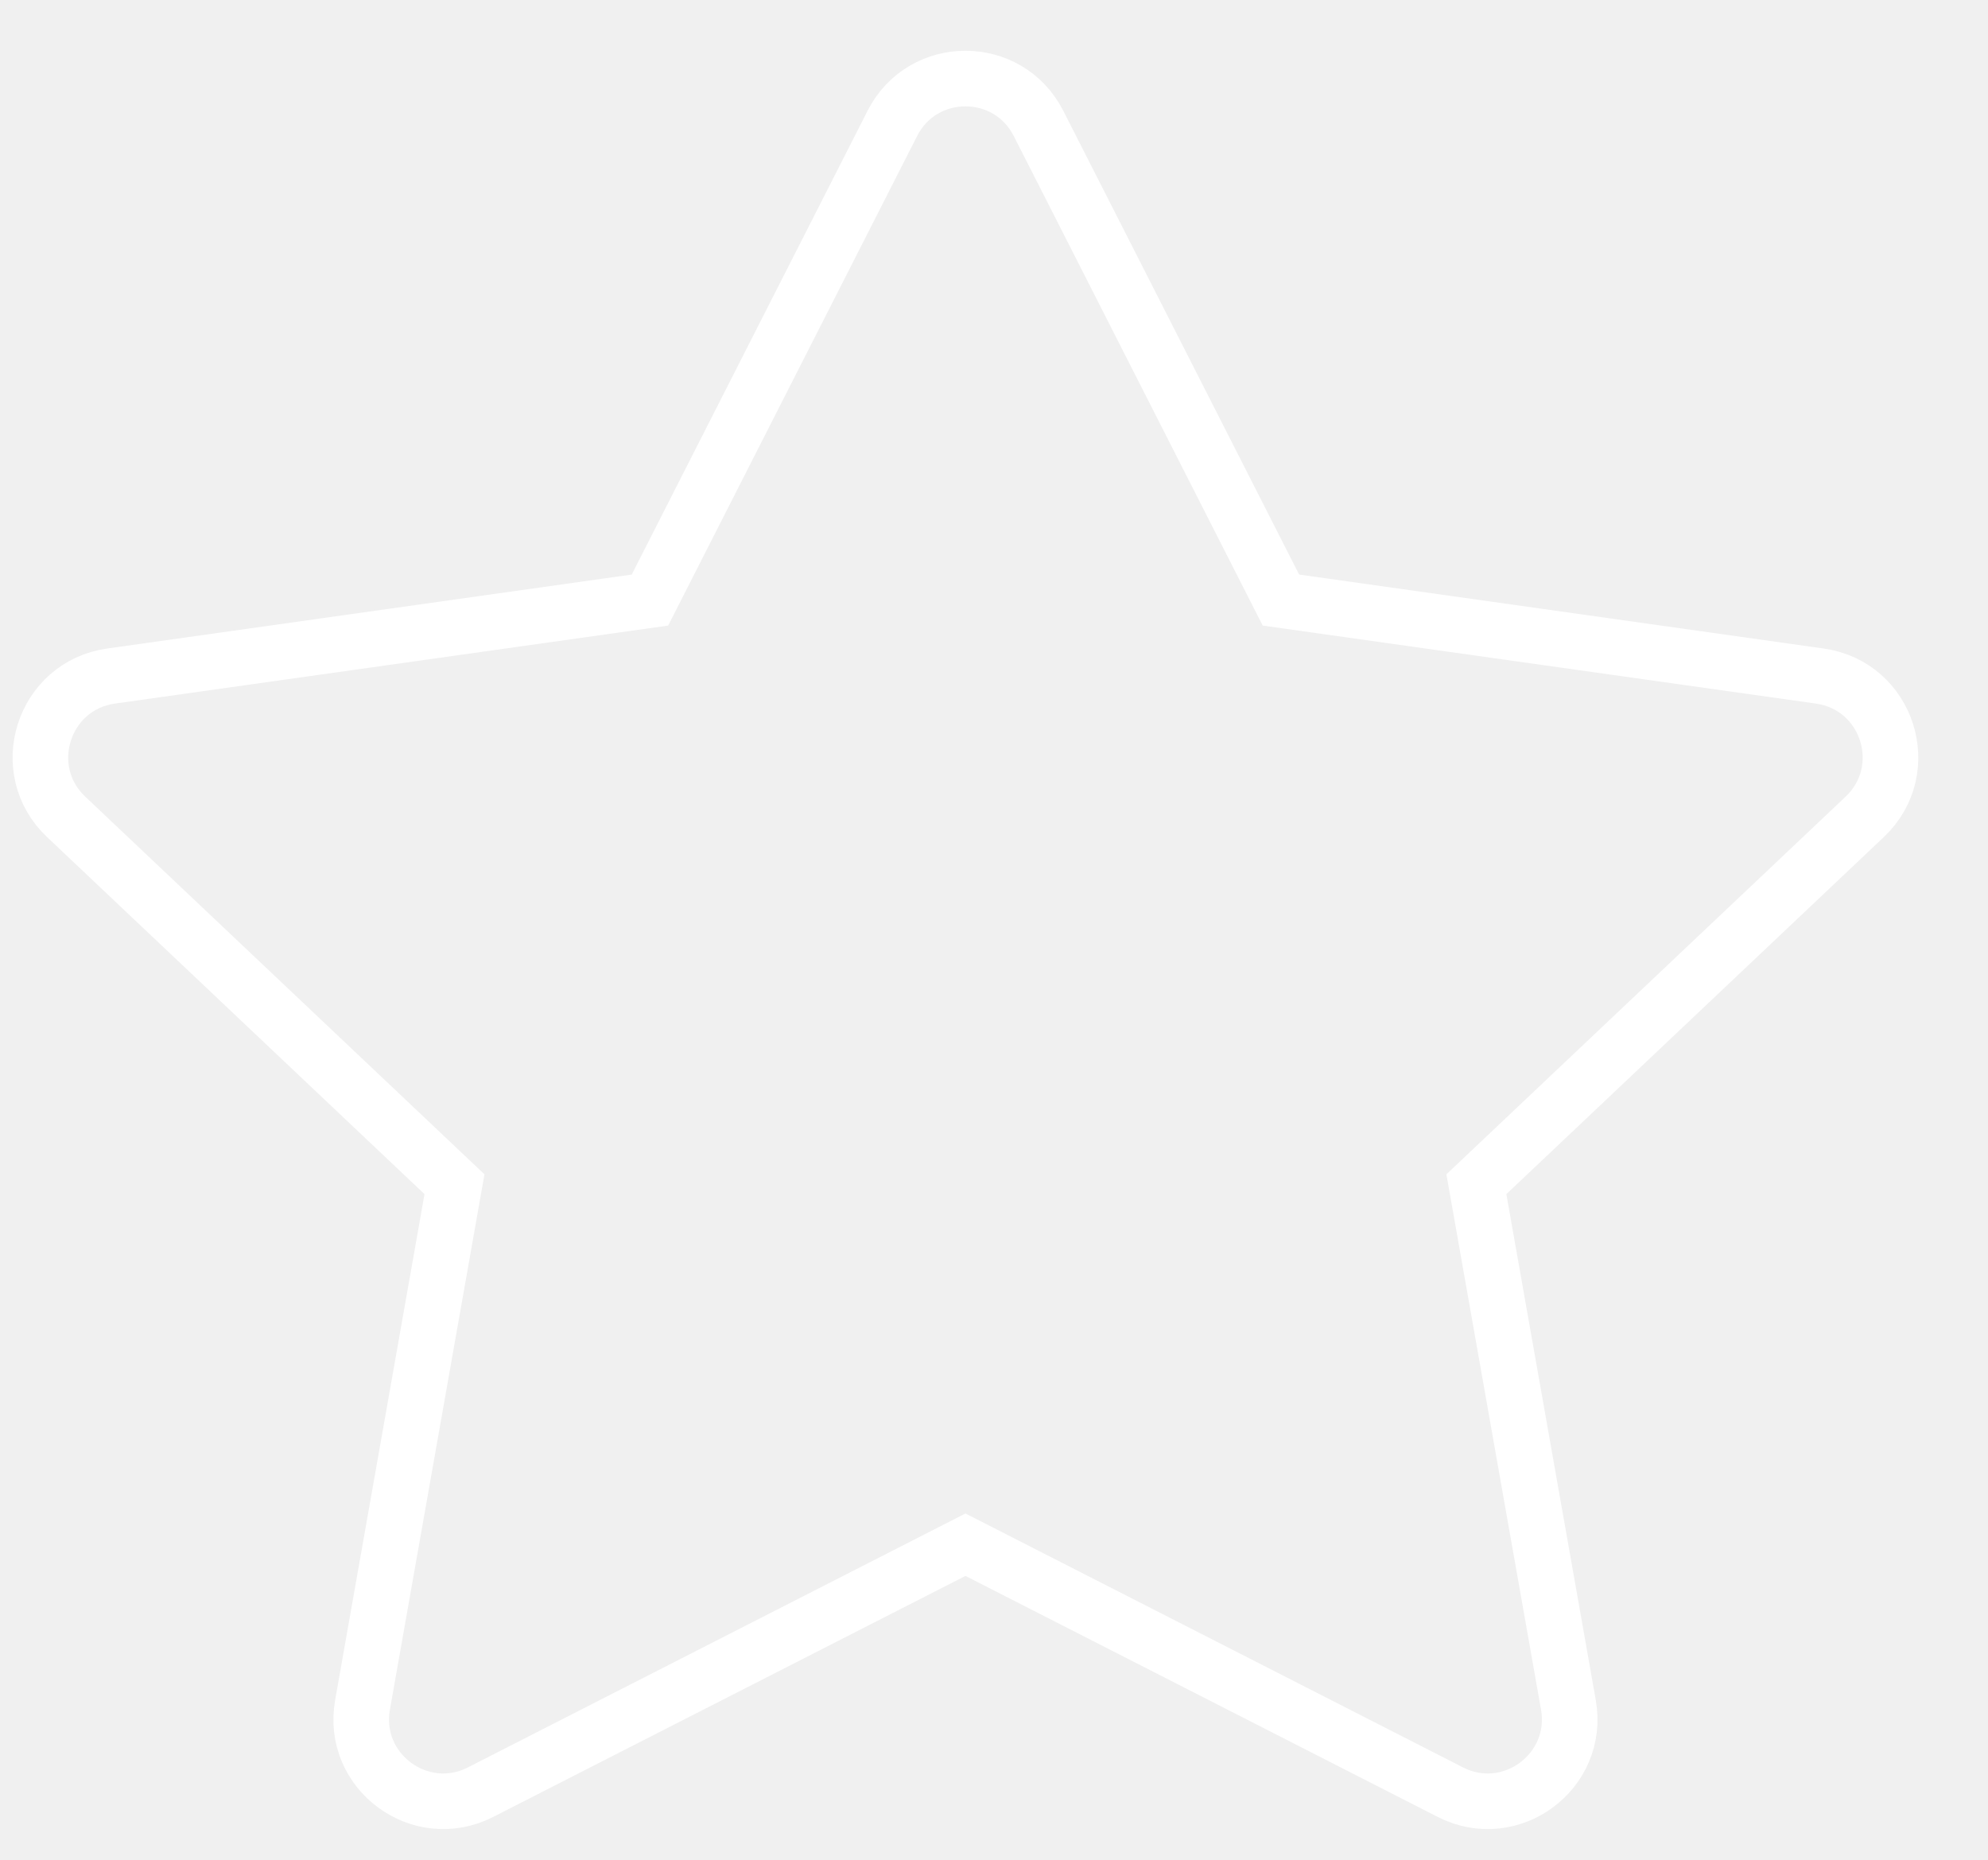
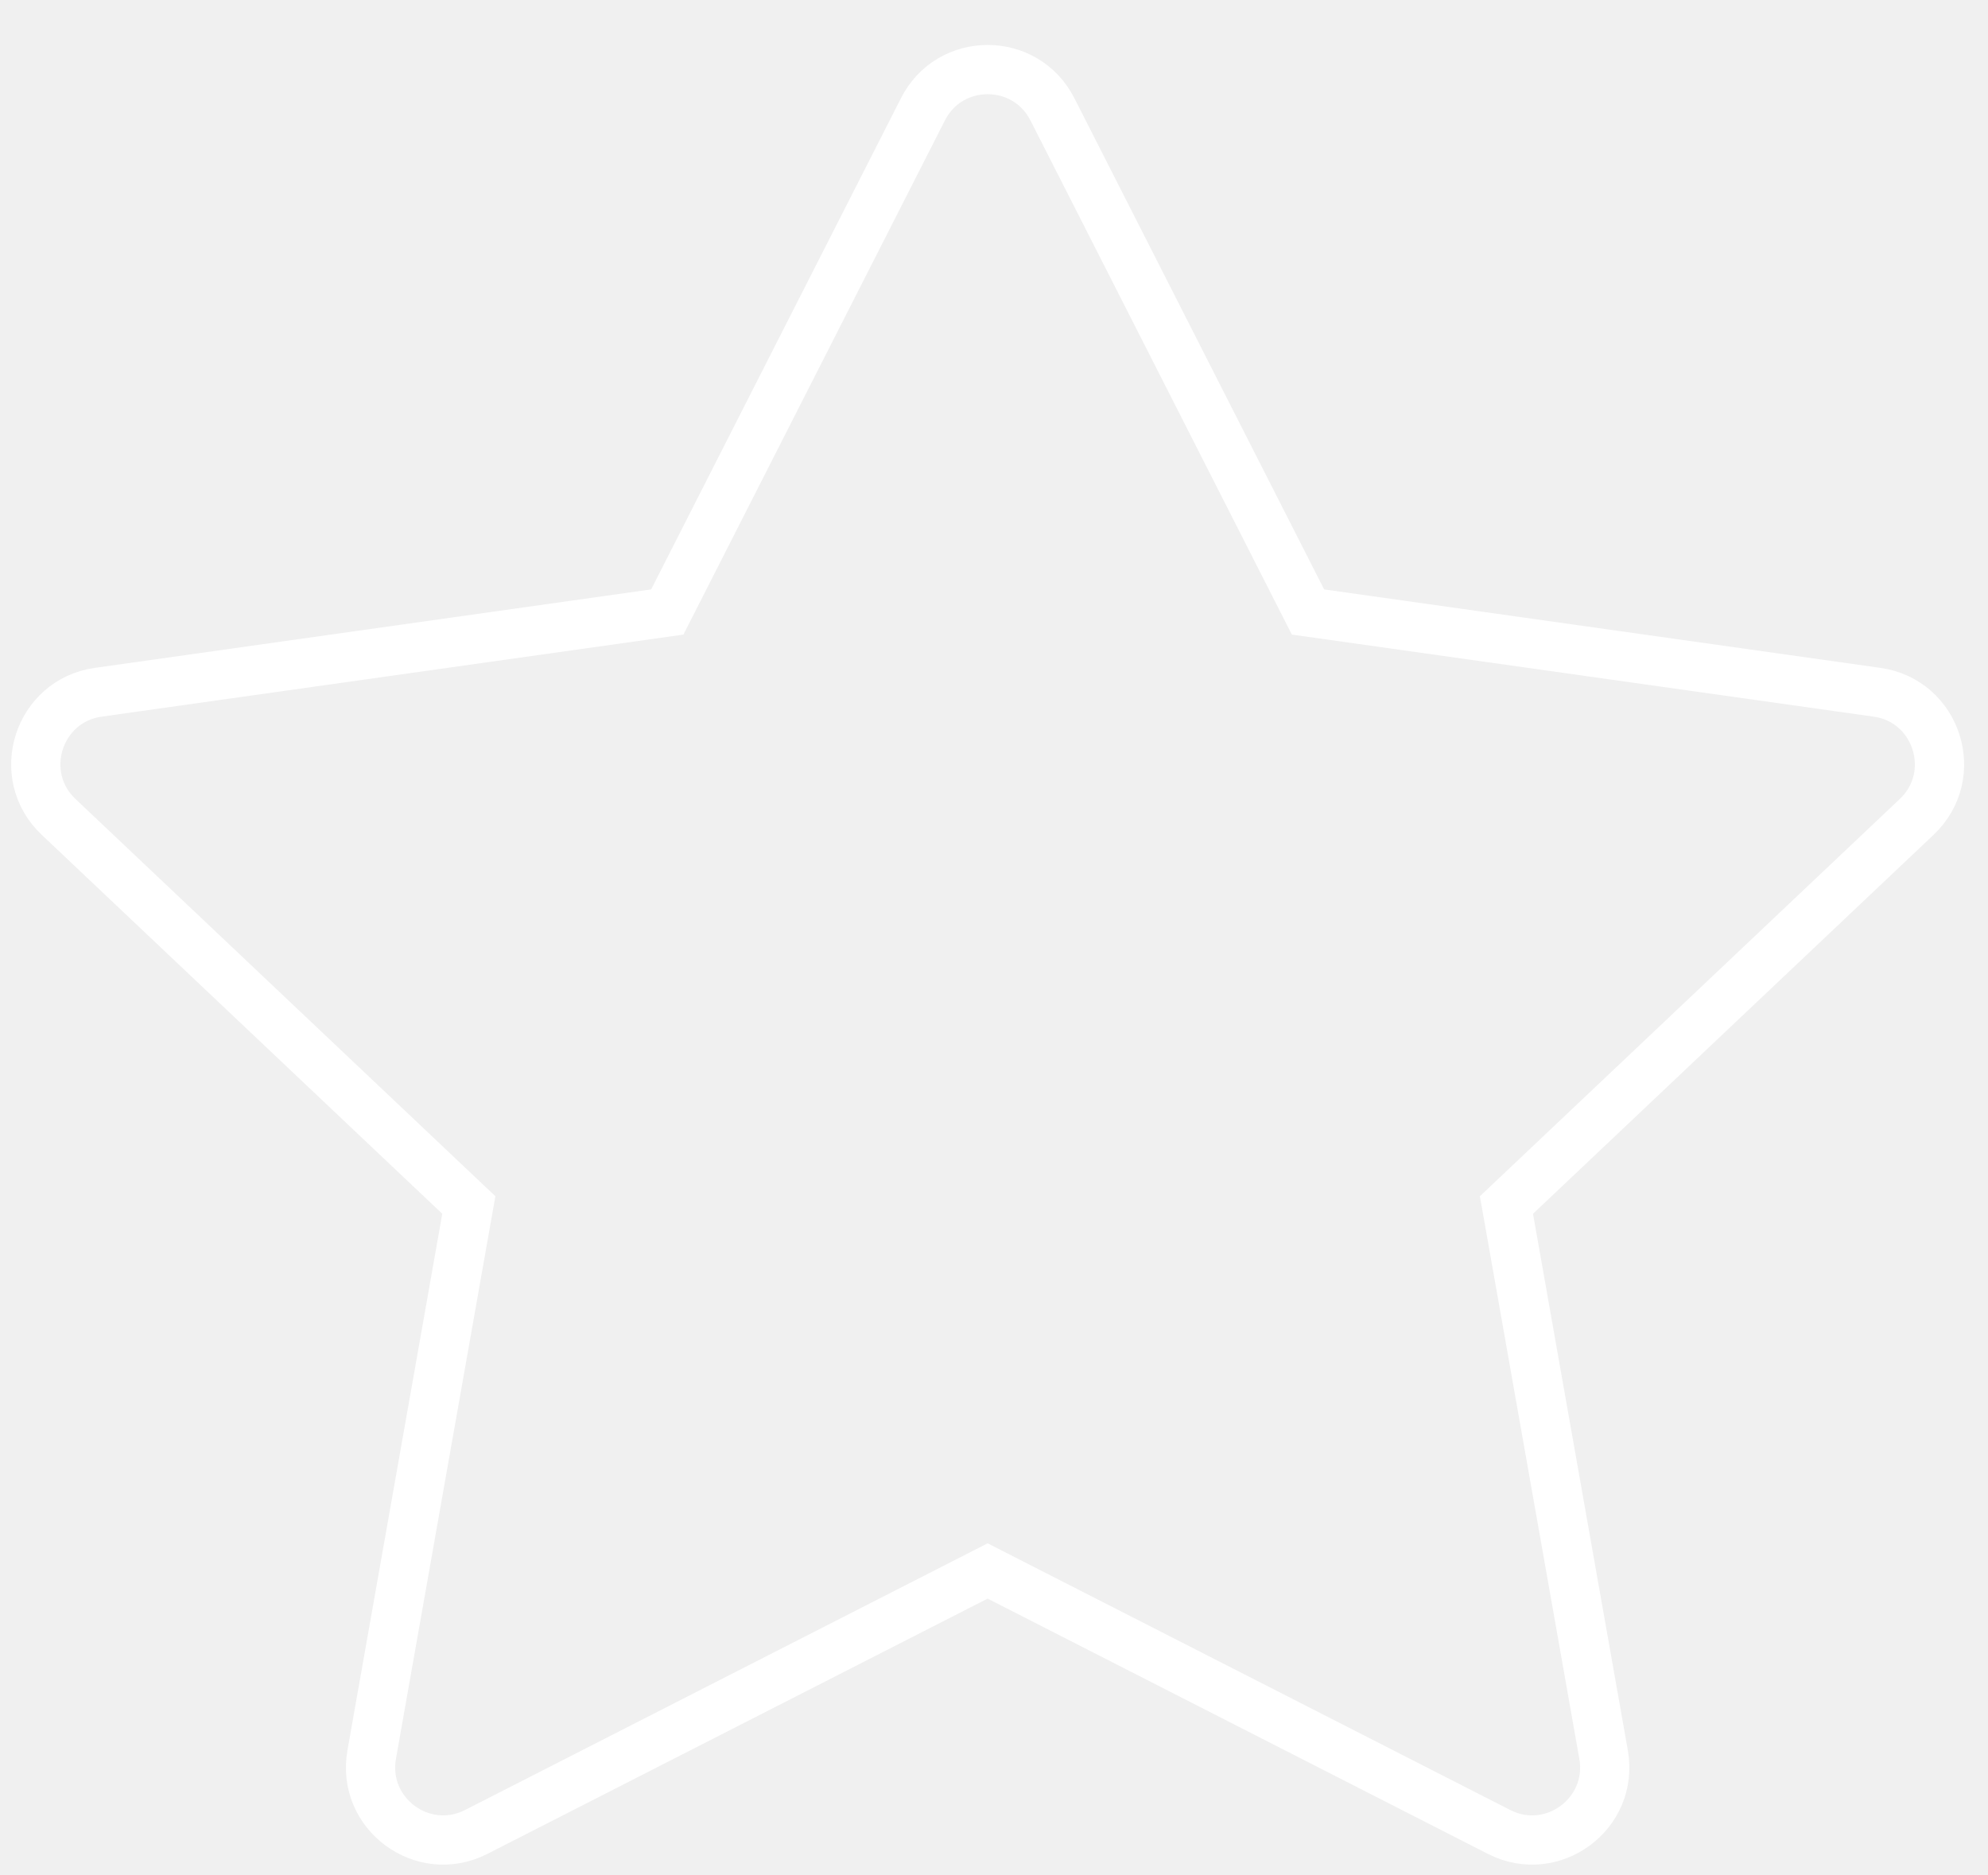
- <svg xmlns="http://www.w3.org/2000/svg" width="31" height="29" viewBox="0 0 31 29" fill="none">
-   <path d="M7.493 27.946L15.055 24.087L22.617 27.946C23.557 28.425 24.64 27.624 24.457 26.585L23.022 18.466L29.078 12.737C29.856 12.001 29.439 10.692 28.378 10.542L19.974 9.357L16.194 1.924C15.72 0.992 14.389 0.992 13.915 1.924L10.135 9.357L1.731 10.542C0.671 10.692 0.253 12.001 1.031 12.737L7.087 18.466L5.653 26.585C5.469 27.624 6.553 28.425 7.493 27.946Z" stroke="white" stroke-width="0.867" />
+ <svg xmlns="http://www.w3.org/2000/svg" width="35" height="33" viewBox="0 0 35 33" fill="none">
+   <path d="M8.384 32.254L17.388 27.659L26.392 32.254C27.332 32.733 28.416 31.932 28.232 30.892L26.522 21.216L33.745 14.382C34.523 13.646 34.105 12.337 33.045 12.188L23.028 10.775L18.528 1.924C18.054 0.992 16.723 0.992 16.249 1.924L11.748 10.775L1.731 12.188C0.671 12.337 0.253 13.646 1.031 14.382L8.254 21.216L6.544 30.892C6.36 31.932 7.444 32.733 8.384 32.254Z" stroke="white" stroke-width="0.867" />
</svg>
